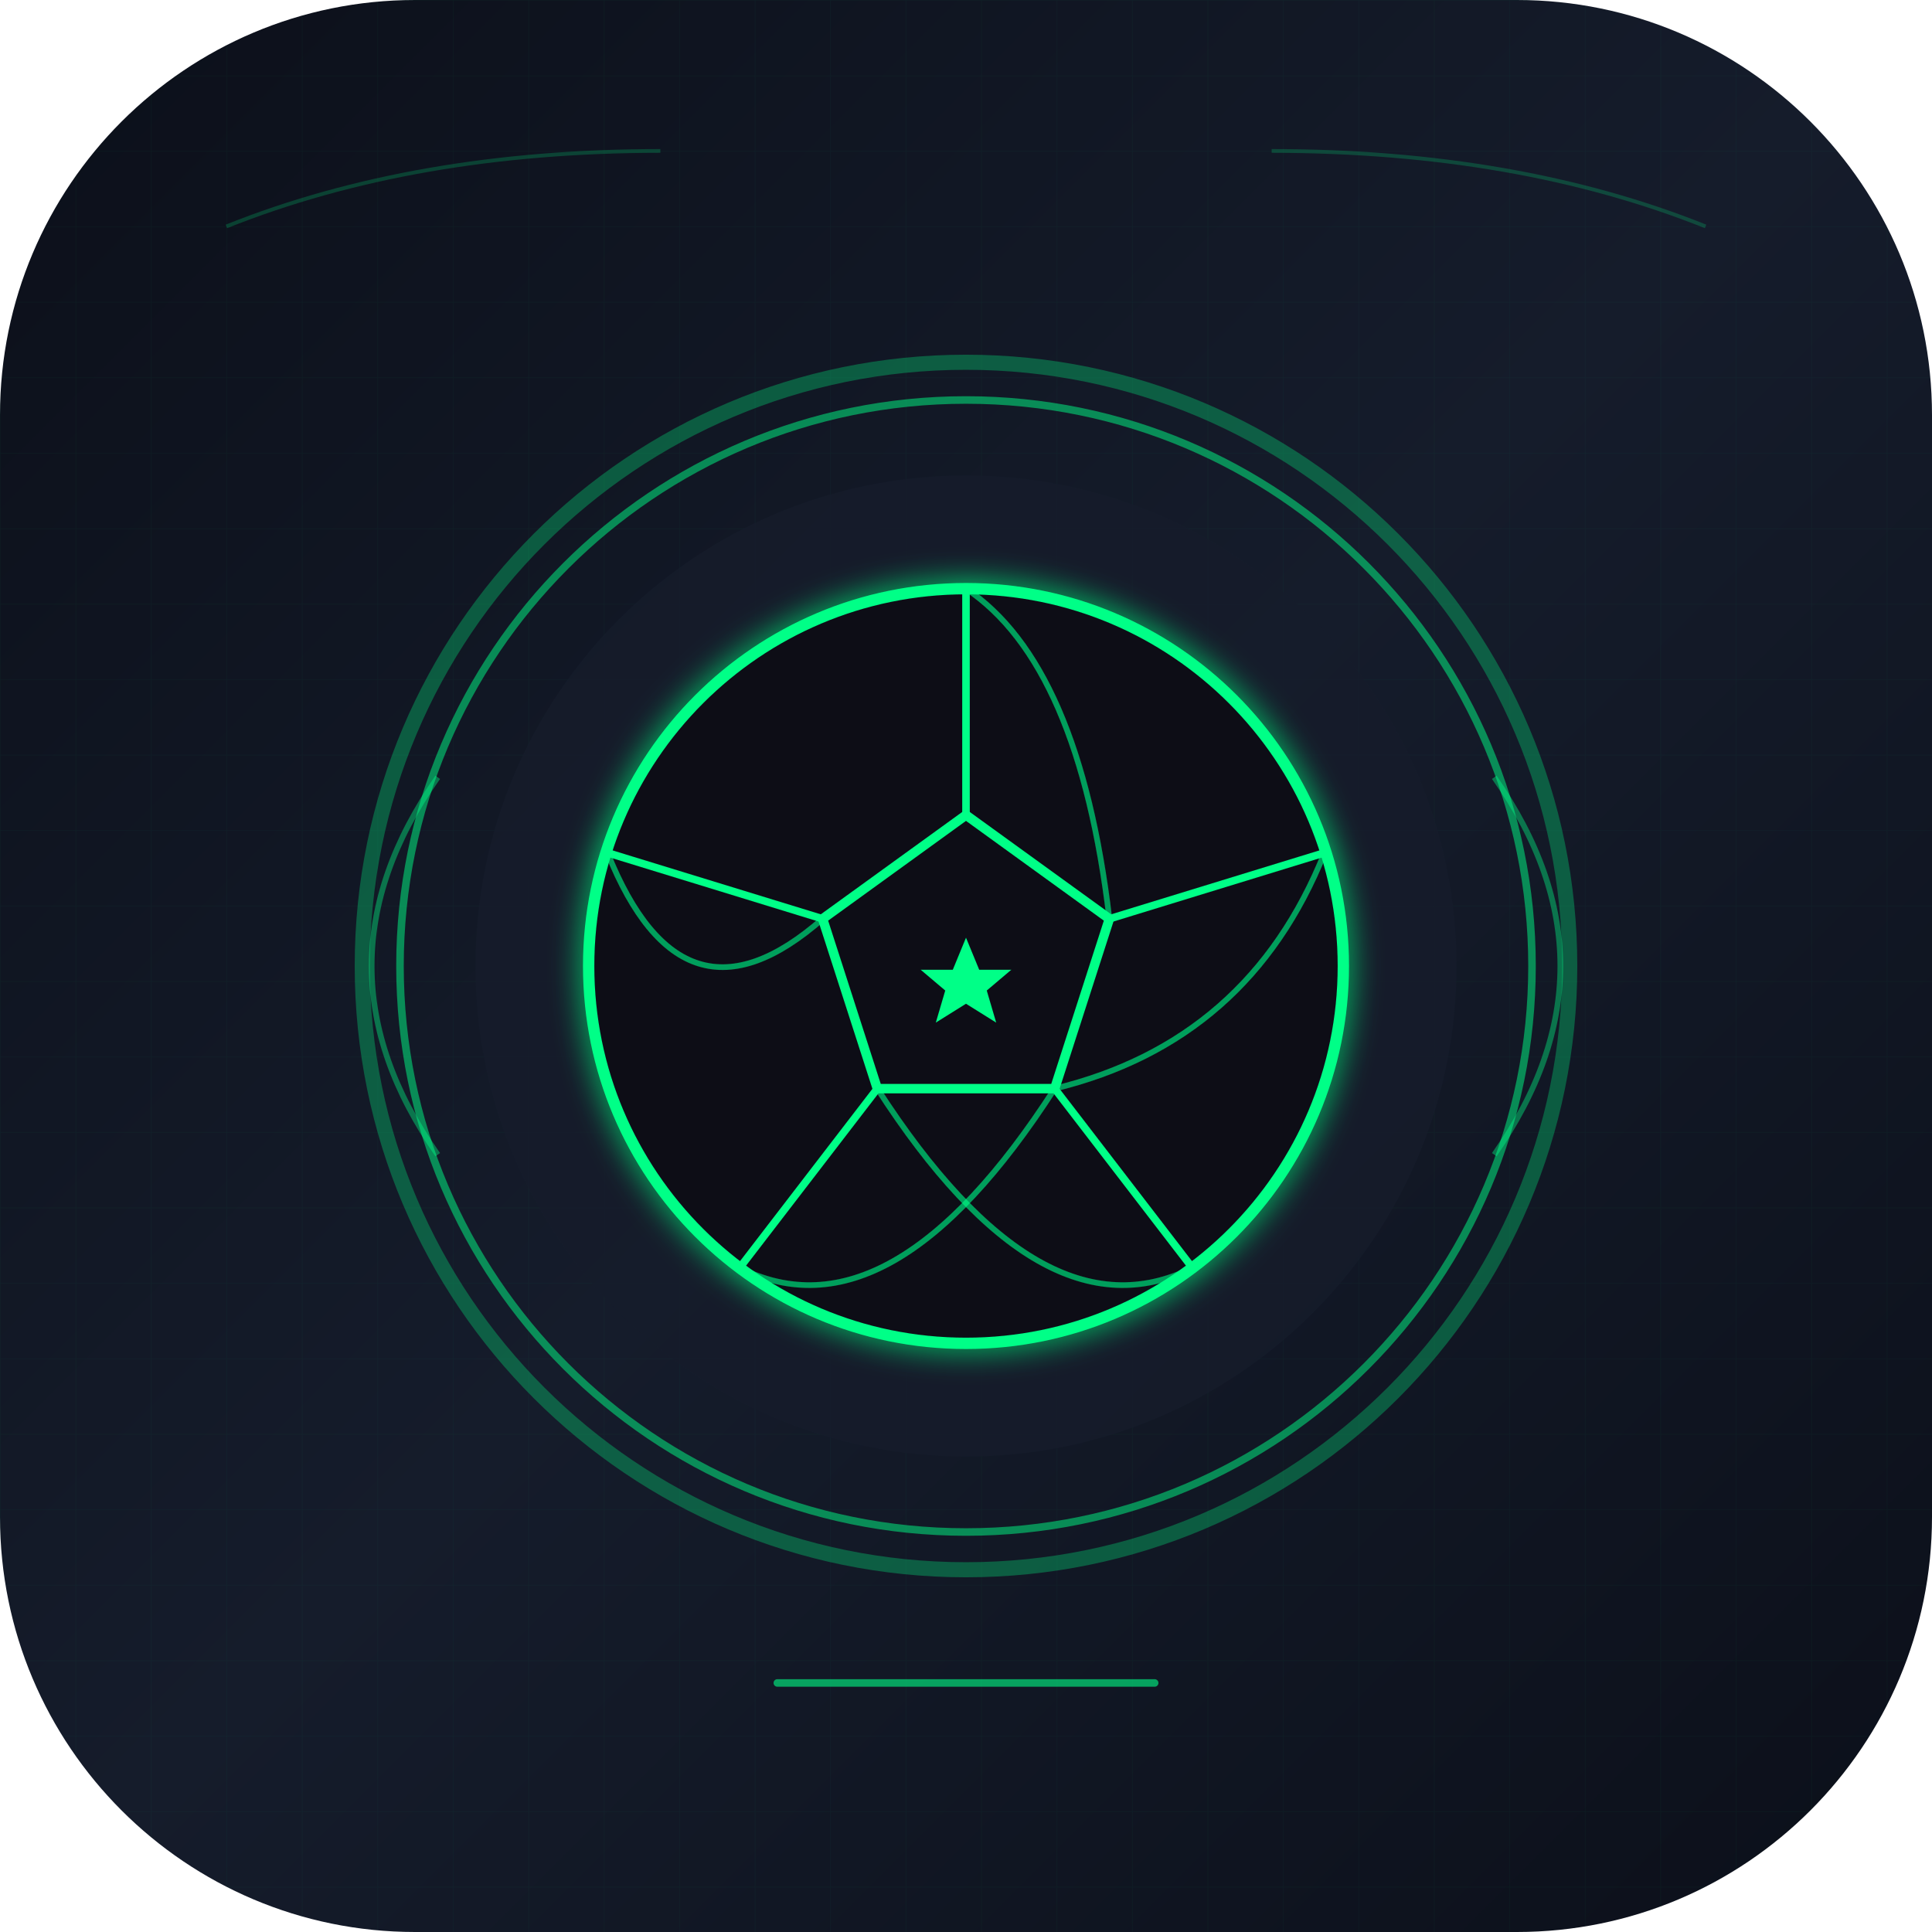
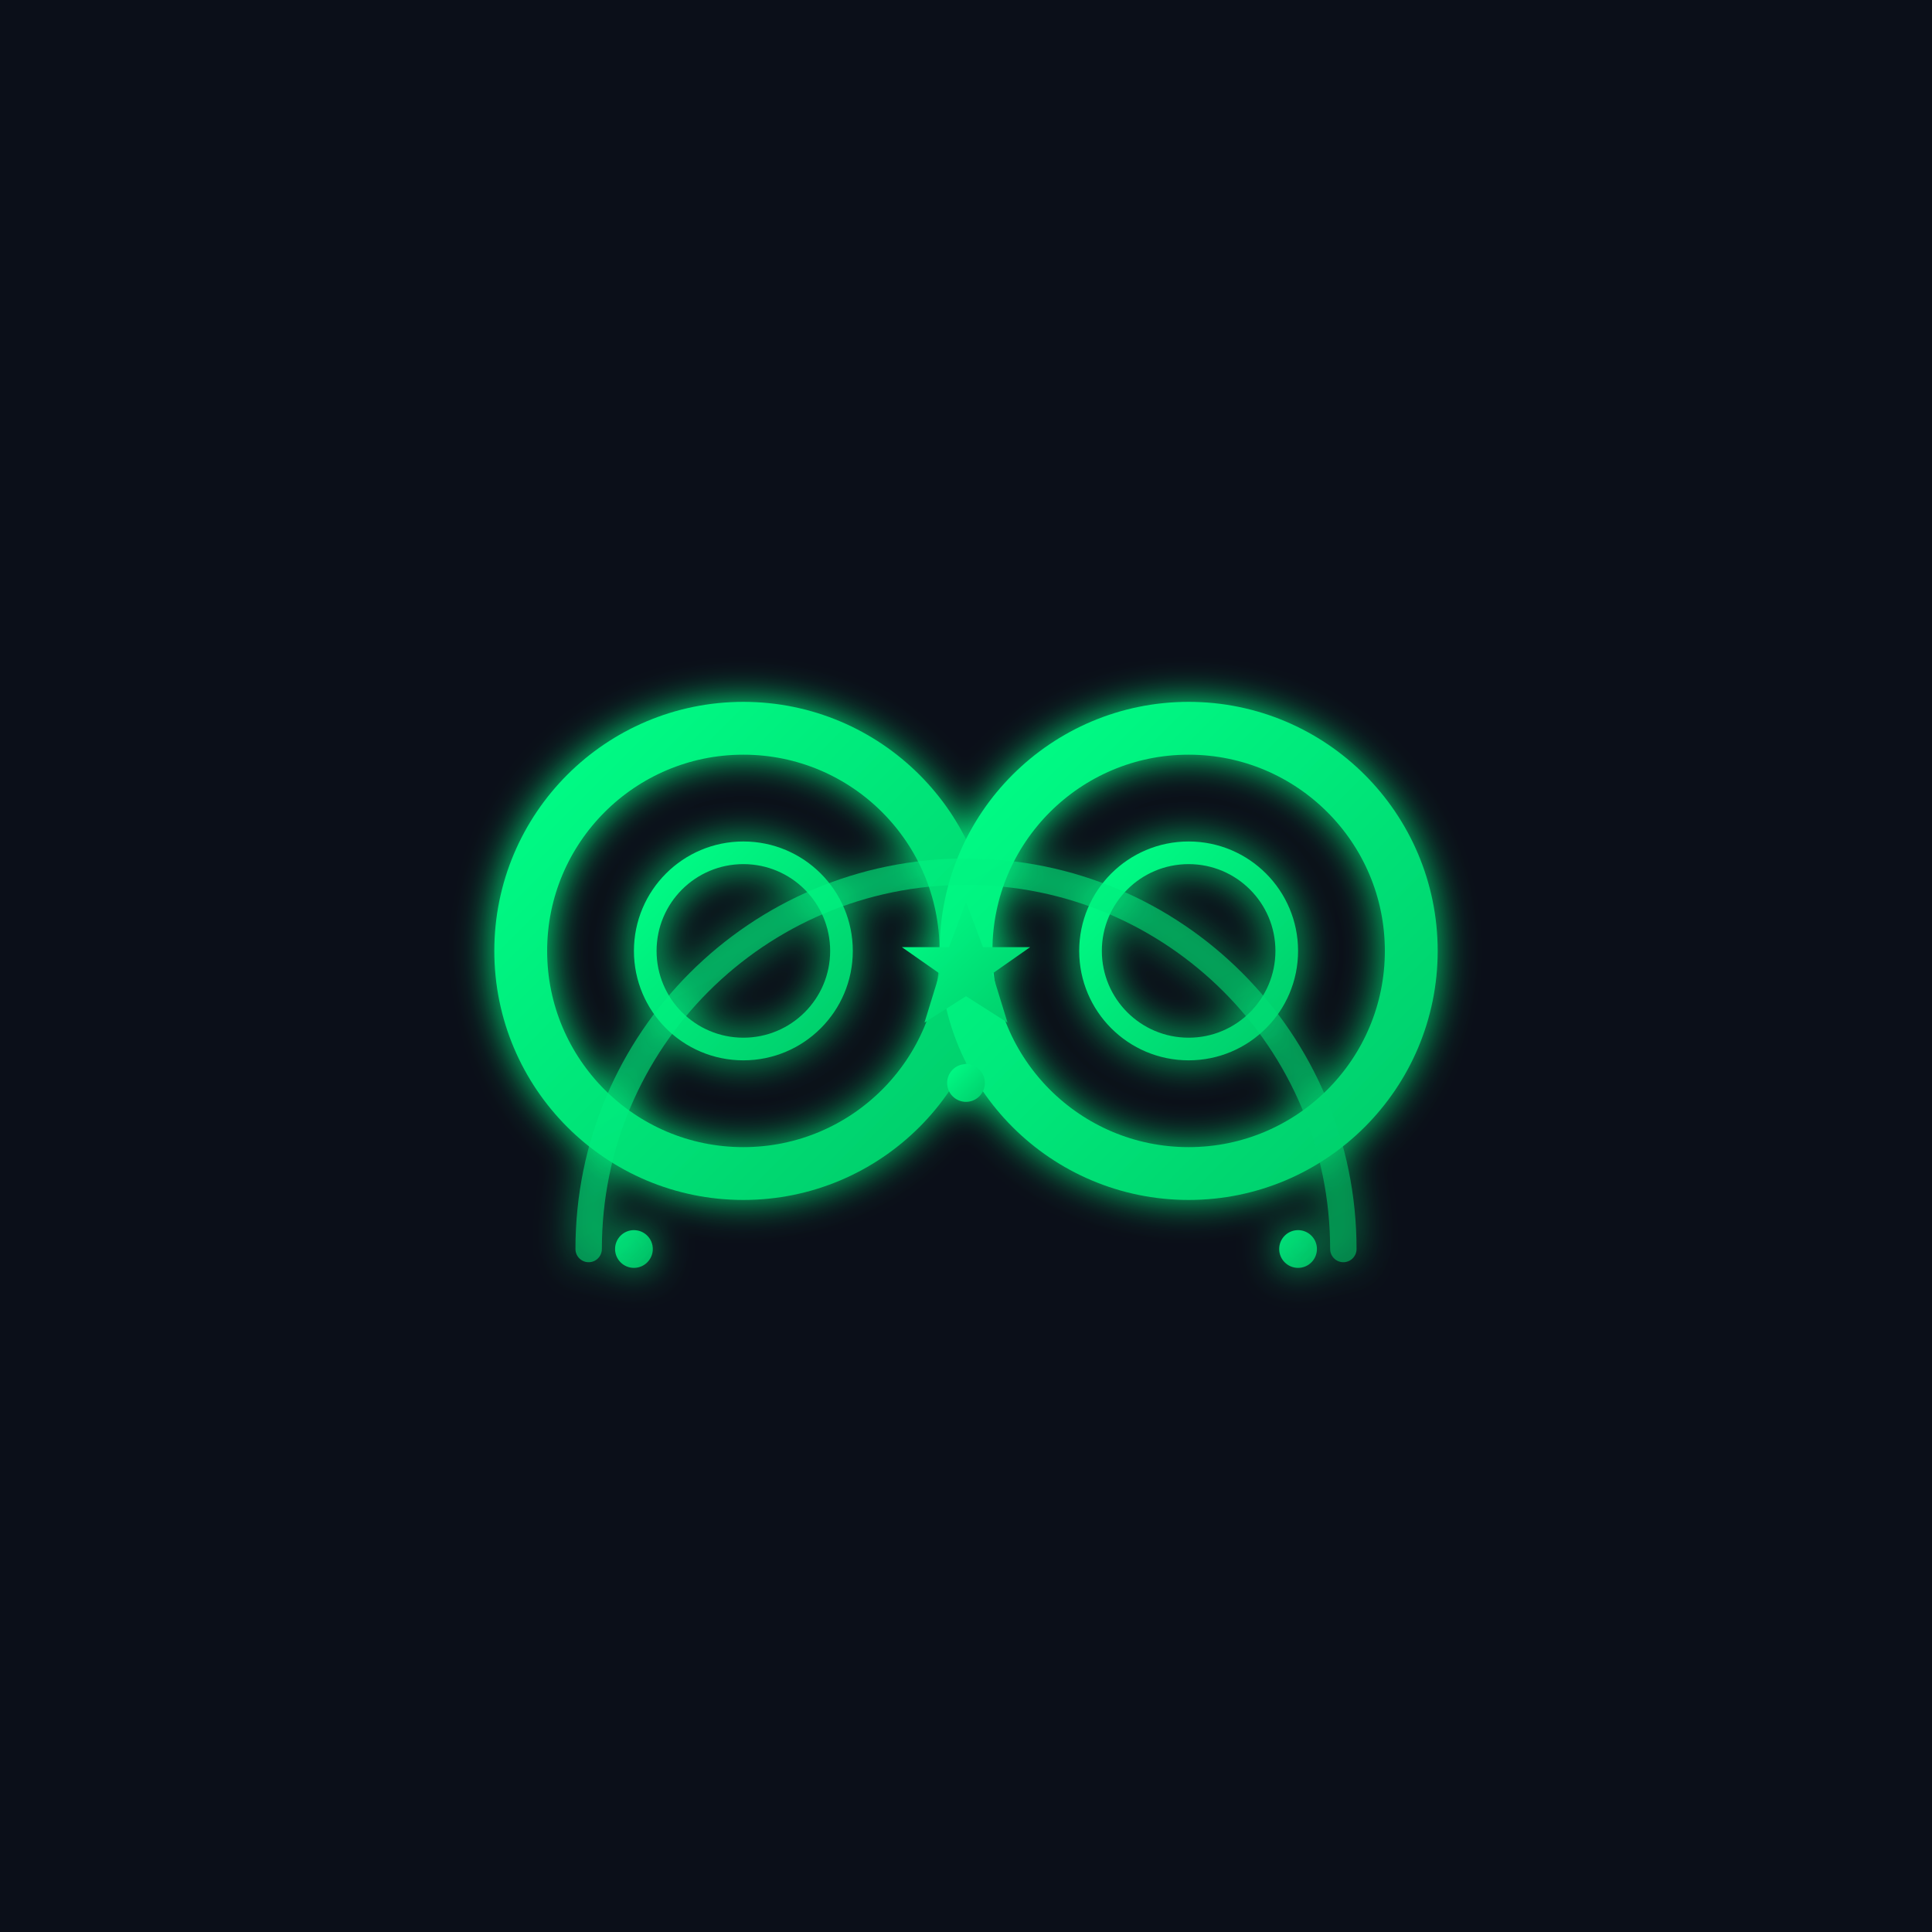
<svg xmlns="http://www.w3.org/2000/svg" width="1024" height="1024" viewBox="0 0 1024 1024">
  <defs>
-     <linearGradient id="bgGradient" x1="0%" y1="0%" x2="100%" y2="100%">
-       <stop offset="0%" stop-color="#0B0F19" />
-       <stop offset="50%" stop-color="#151C2B" />
-       <stop offset="100%" stop-color="#0B0F19" />
+     <linearGradient id="accent" x1="0%" y1="0%" x2="100%" y2="100%">
+       <stop offset="0%" stop-color="#00FF87" />
+       <stop offset="100%" stop-color="#00CC6A" />
    </linearGradient>
-     <filter id="glow" x="-50%" y="-50%" width="200%" height="200%">
-       <feGaussianBlur stdDeviation="8" result="coloredBlur" />
+     <filter id="glow" x="-40%" y="-40%" width="180%" height="180%">
+       <feGaussianBlur stdDeviation="10" result="b" />
      <feMerge>
-         <feMergeNode in="coloredBlur" />
+         <feMergeNode in="b" />
        <feMergeNode in="SourceGraphic" />
      </feMerge>
    </filter>
-     <filter id="innerShadow">
-       <feOffset dx="0" dy="4" />
-       <feGaussianBlur stdDeviation="6" result="offset-blur" />
-       <feComposite operator="out" in="SourceGraphic" in2="offset-blur" result="inverse" />
-       <feFlood flood-color="#000000" flood-opacity="0.3" result="color" />
-       <feComposite operator="in" in="color" in2="inverse" result="shadow" />
-       <feComposite operator="over" in="shadow" in2="SourceGraphic" />
-     </filter>
  </defs>
-   <rect width="1024" height="1024" fill="url(#bgGradient)" rx="220" ry="220" />
-   <pattern id="grid" width="40" height="40" patternUnits="userSpaceOnUse">
-     <path d="M 40 0 L 0 0 0 40" fill="none" stroke="#00FF87" stroke-width="0.5" opacity="0.05" />
-   </pattern>
-   <rect width="1024" height="1024" fill="url(#grid)" rx="220" ry="220" />
-   <g transform="translate(512, 512)">
-     <circle cx="0" cy="0" r="320" fill="none" stroke="#00FF87" stroke-width="8" opacity="0.3" />
-     <circle cx="0" cy="0" r="300" fill="none" stroke="#00FF87" stroke-width="4" opacity="0.5" />
-     <circle cx="0" cy="0" r="260" fill="#151C2B" opacity="0.8" />
-     <g filter="url(#glow)">
-       <circle cx="0" cy="0" r="200" fill="#0B0F19" stroke="#00FF87" stroke-width="6" />
-       <polygon points="0,-80 76,-25 47,65 -47,65 -76,-25" fill="none" stroke="#00FF87" stroke-width="5" stroke-linejoin="round" />
-       <line x1="0" y1="-80" x2="0" y2="-200" stroke="#00FF87" stroke-width="4" />
-       <line x1="76" y1="-25" x2="190" y2="-60" stroke="#00FF87" stroke-width="4" />
-       <line x1="47" y1="65" x2="120" y2="160" stroke="#00FF87" stroke-width="4" />
-       <line x1="-47" y1="65" x2="-120" y2="160" stroke="#00FF87" stroke-width="4" />
-       <line x1="-76" y1="-25" x2="-190" y2="-60" stroke="#00FF87" stroke-width="4" />
-       <path d="M 0,-200 Q 60,-160 76,-25" fill="none" stroke="#00FF87" stroke-width="3" opacity="0.6" />
-       <path d="M 190,-60 Q 150,40 47,65" fill="none" stroke="#00FF87" stroke-width="3" opacity="0.6" />
-       <path d="M 120,160 Q 40,200 -47,65" fill="none" stroke="#00FF87" stroke-width="3" opacity="0.6" />
-       <path d="M -120,160 Q -40,200 47,65" fill="none" stroke="#00FF87" stroke-width="3" opacity="0.6" />
-       <path d="M -190,-60 Q -150,40 -76,-25" fill="none" stroke="#00FF87" stroke-width="3" opacity="0.6" />
-       <g transform="translate(0, 10)">
-         <polygon points="0,-25 7,-8 24,-8 11,3 16,20 0,10 -16,20 -11,3 -24,-8 -7,-8" fill="#00FF87" />
-       </g>
-     </g>
-     <path d="M -280,-100 Q -350,0 -280,100" fill="none" stroke="#00FF87" stroke-width="3" opacity="0.4" />
-     <path d="M 280,-100 Q 350,0 280,100" fill="none" stroke="#00FF87" stroke-width="3" opacity="0.4" />
-     <line x1="-100" y1="380" x2="100" y2="380" stroke="#00FF87" stroke-width="4" stroke-linecap="round" opacity="0.6" />
+   <rect width="1024" height="1024" fill="#0B0F19" />
+   <g transform="translate(512 512)" filter="url(#glow)">
+     <circle cx="-118" cy="-8" r="118" fill="none" stroke="url(#accent)" stroke-width="28" />
+     <circle cx="118" cy="-8" r="118" fill="none" stroke="url(#accent)" stroke-width="28" />
+     <path d="M -36 -8 L 36 -8" stroke="url(#accent)" stroke-width="24" stroke-linecap="round" />
+     <circle cx="-118" cy="-8" r="52" fill="none" stroke="url(#accent)" stroke-width="12" />
+     <circle cx="118" cy="-8" r="52" fill="none" stroke="url(#accent)" stroke-width="12" />
+     <polygon points="0,-34 9,-10 34,-10 14,4 22,30 0,16 -22,30 -14,4 -34,-10 -9,-10" fill="url(#accent)" />
+     <path d="M -200 150 A 200 200 0 0 1 200 150" fill="none" stroke="url(#accent)" stroke-width="14" stroke-linecap="round" opacity="0.55" />
+     <circle cx="-176" cy="150" r="10" fill="url(#accent)" opacity="0.85" />
+     <circle cx="0" cy="62" r="10" fill="url(#accent)" />
+     <circle cx="176" cy="150" r="10" fill="url(#accent)" opacity="0.85" />
  </g>
-   <path d="M 120,120 Q 220,80 350,80" fill="none" stroke="#00FF87" stroke-width="2" opacity="0.2" />
-   <path d="M 904,120 Q 804,80 674,80" fill="none" stroke="#00FF87" stroke-width="2" opacity="0.2" />
</svg>
